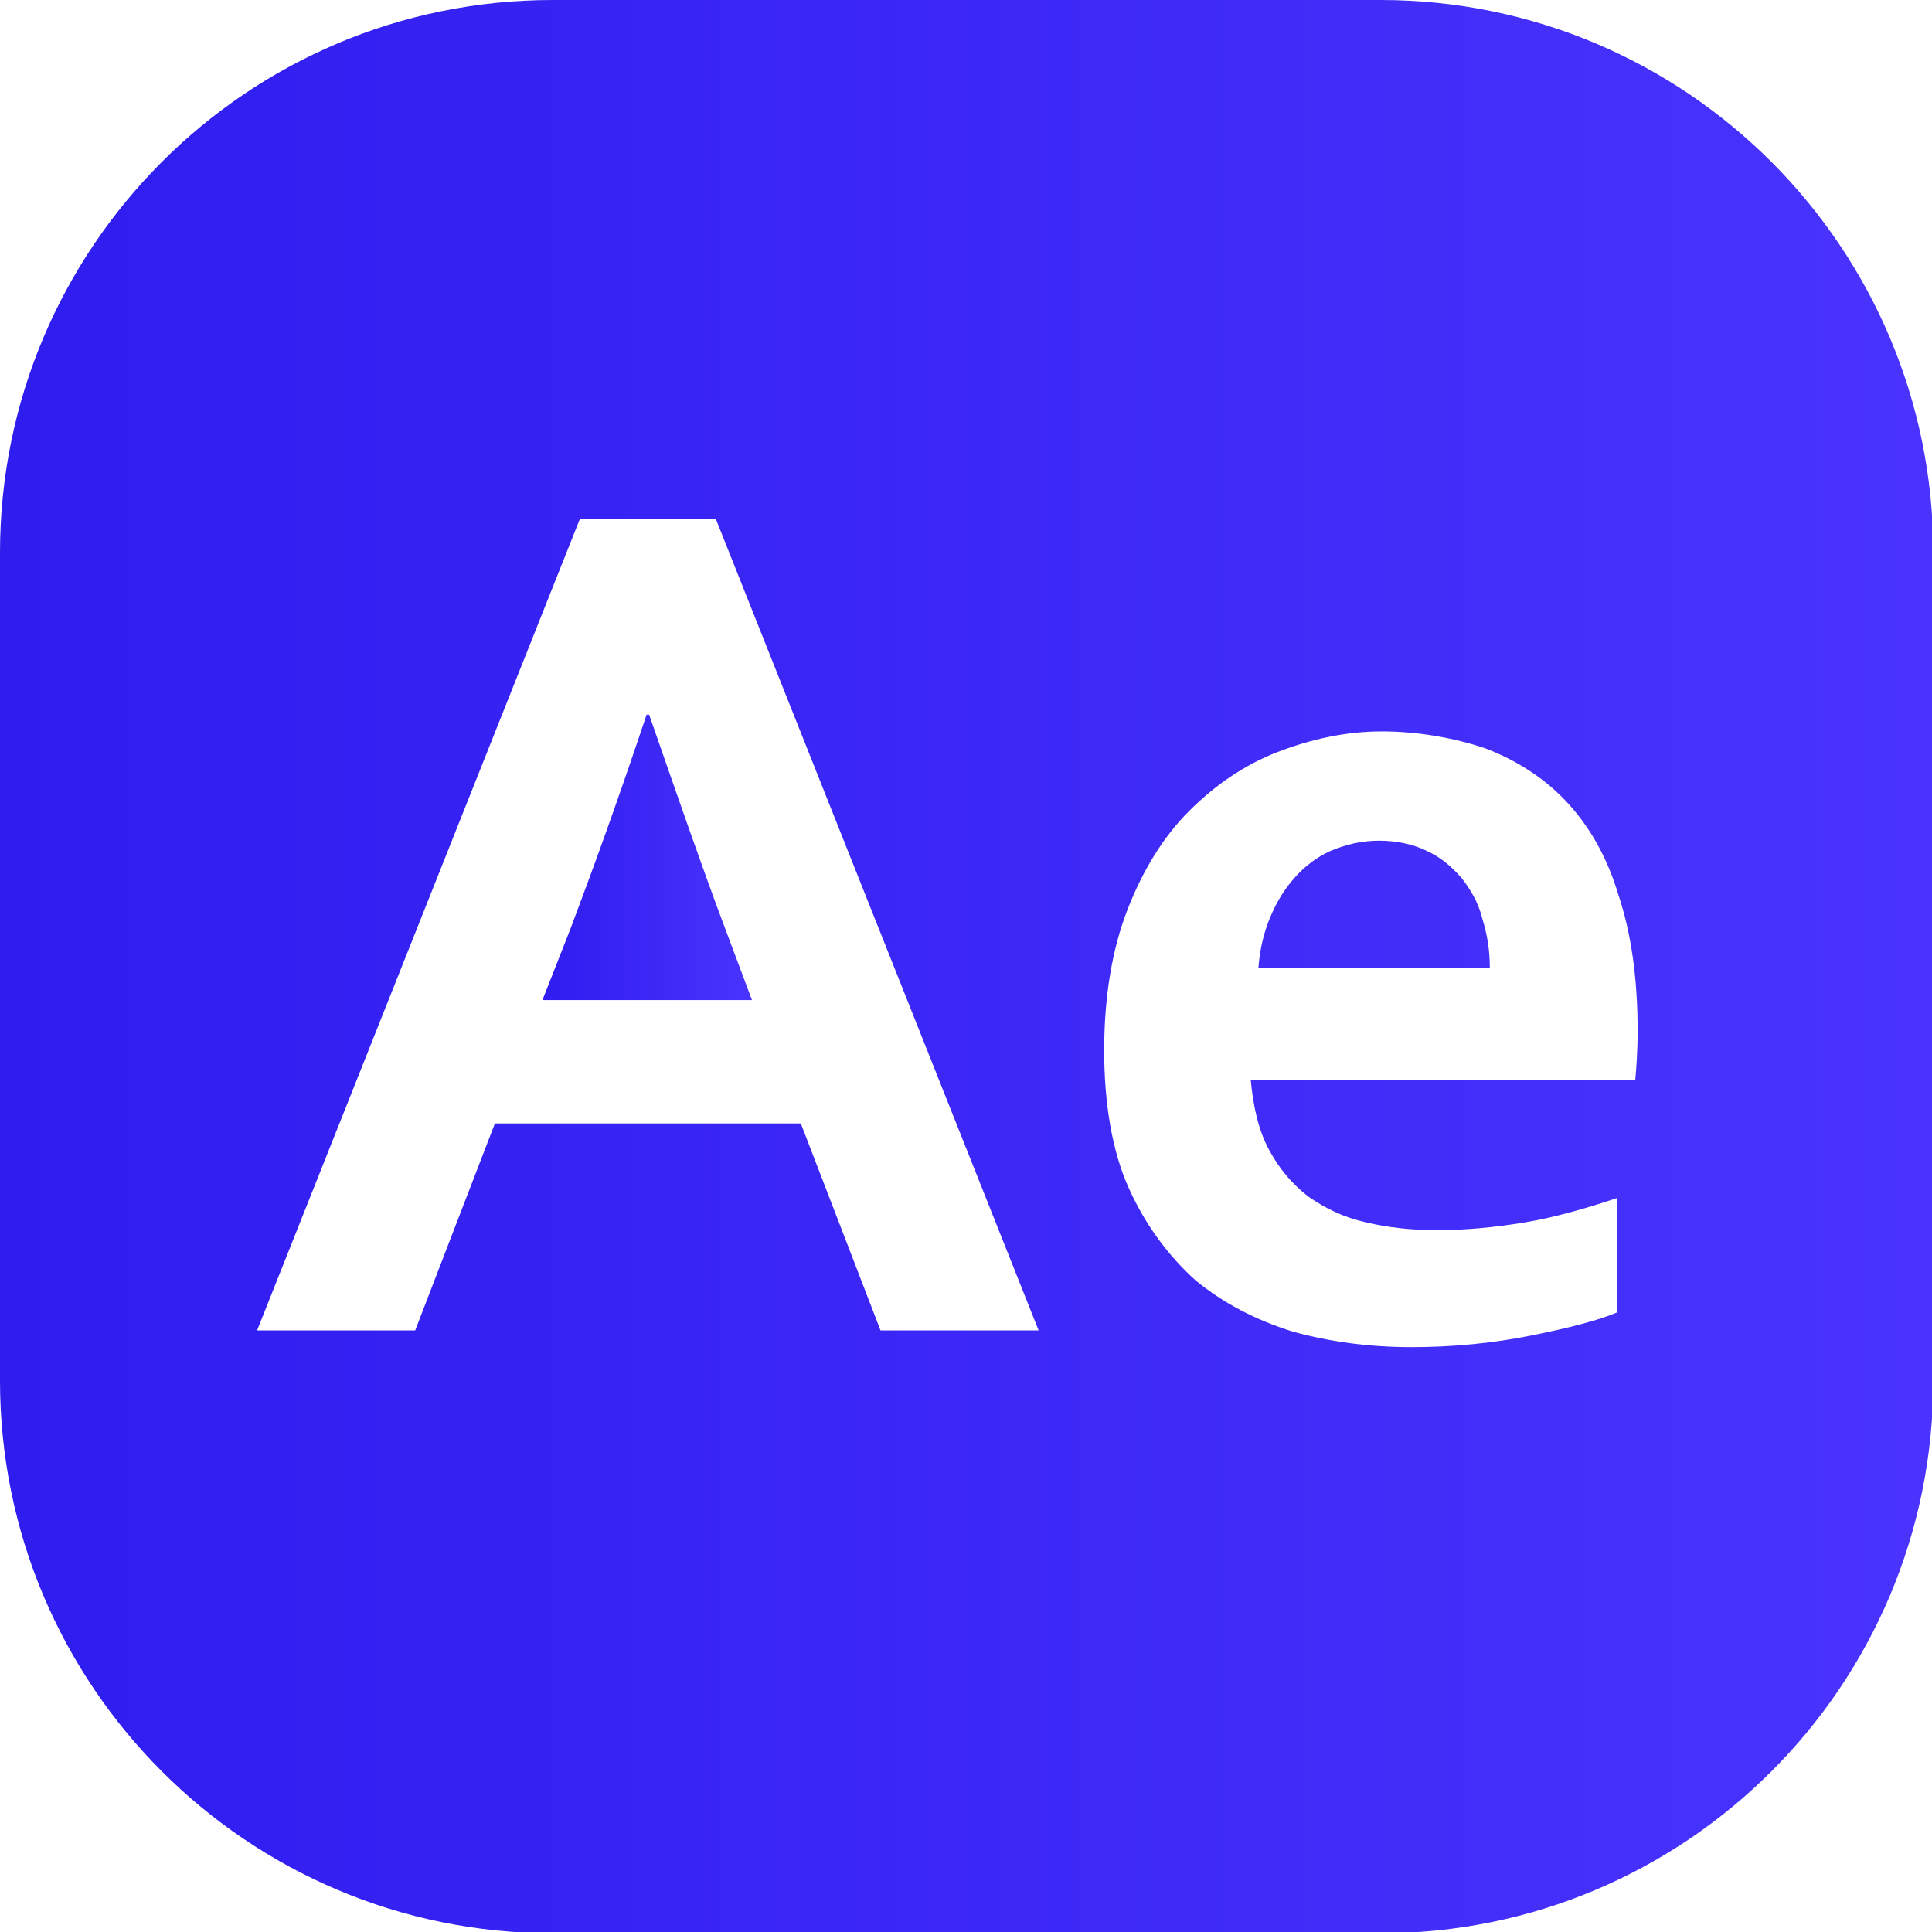
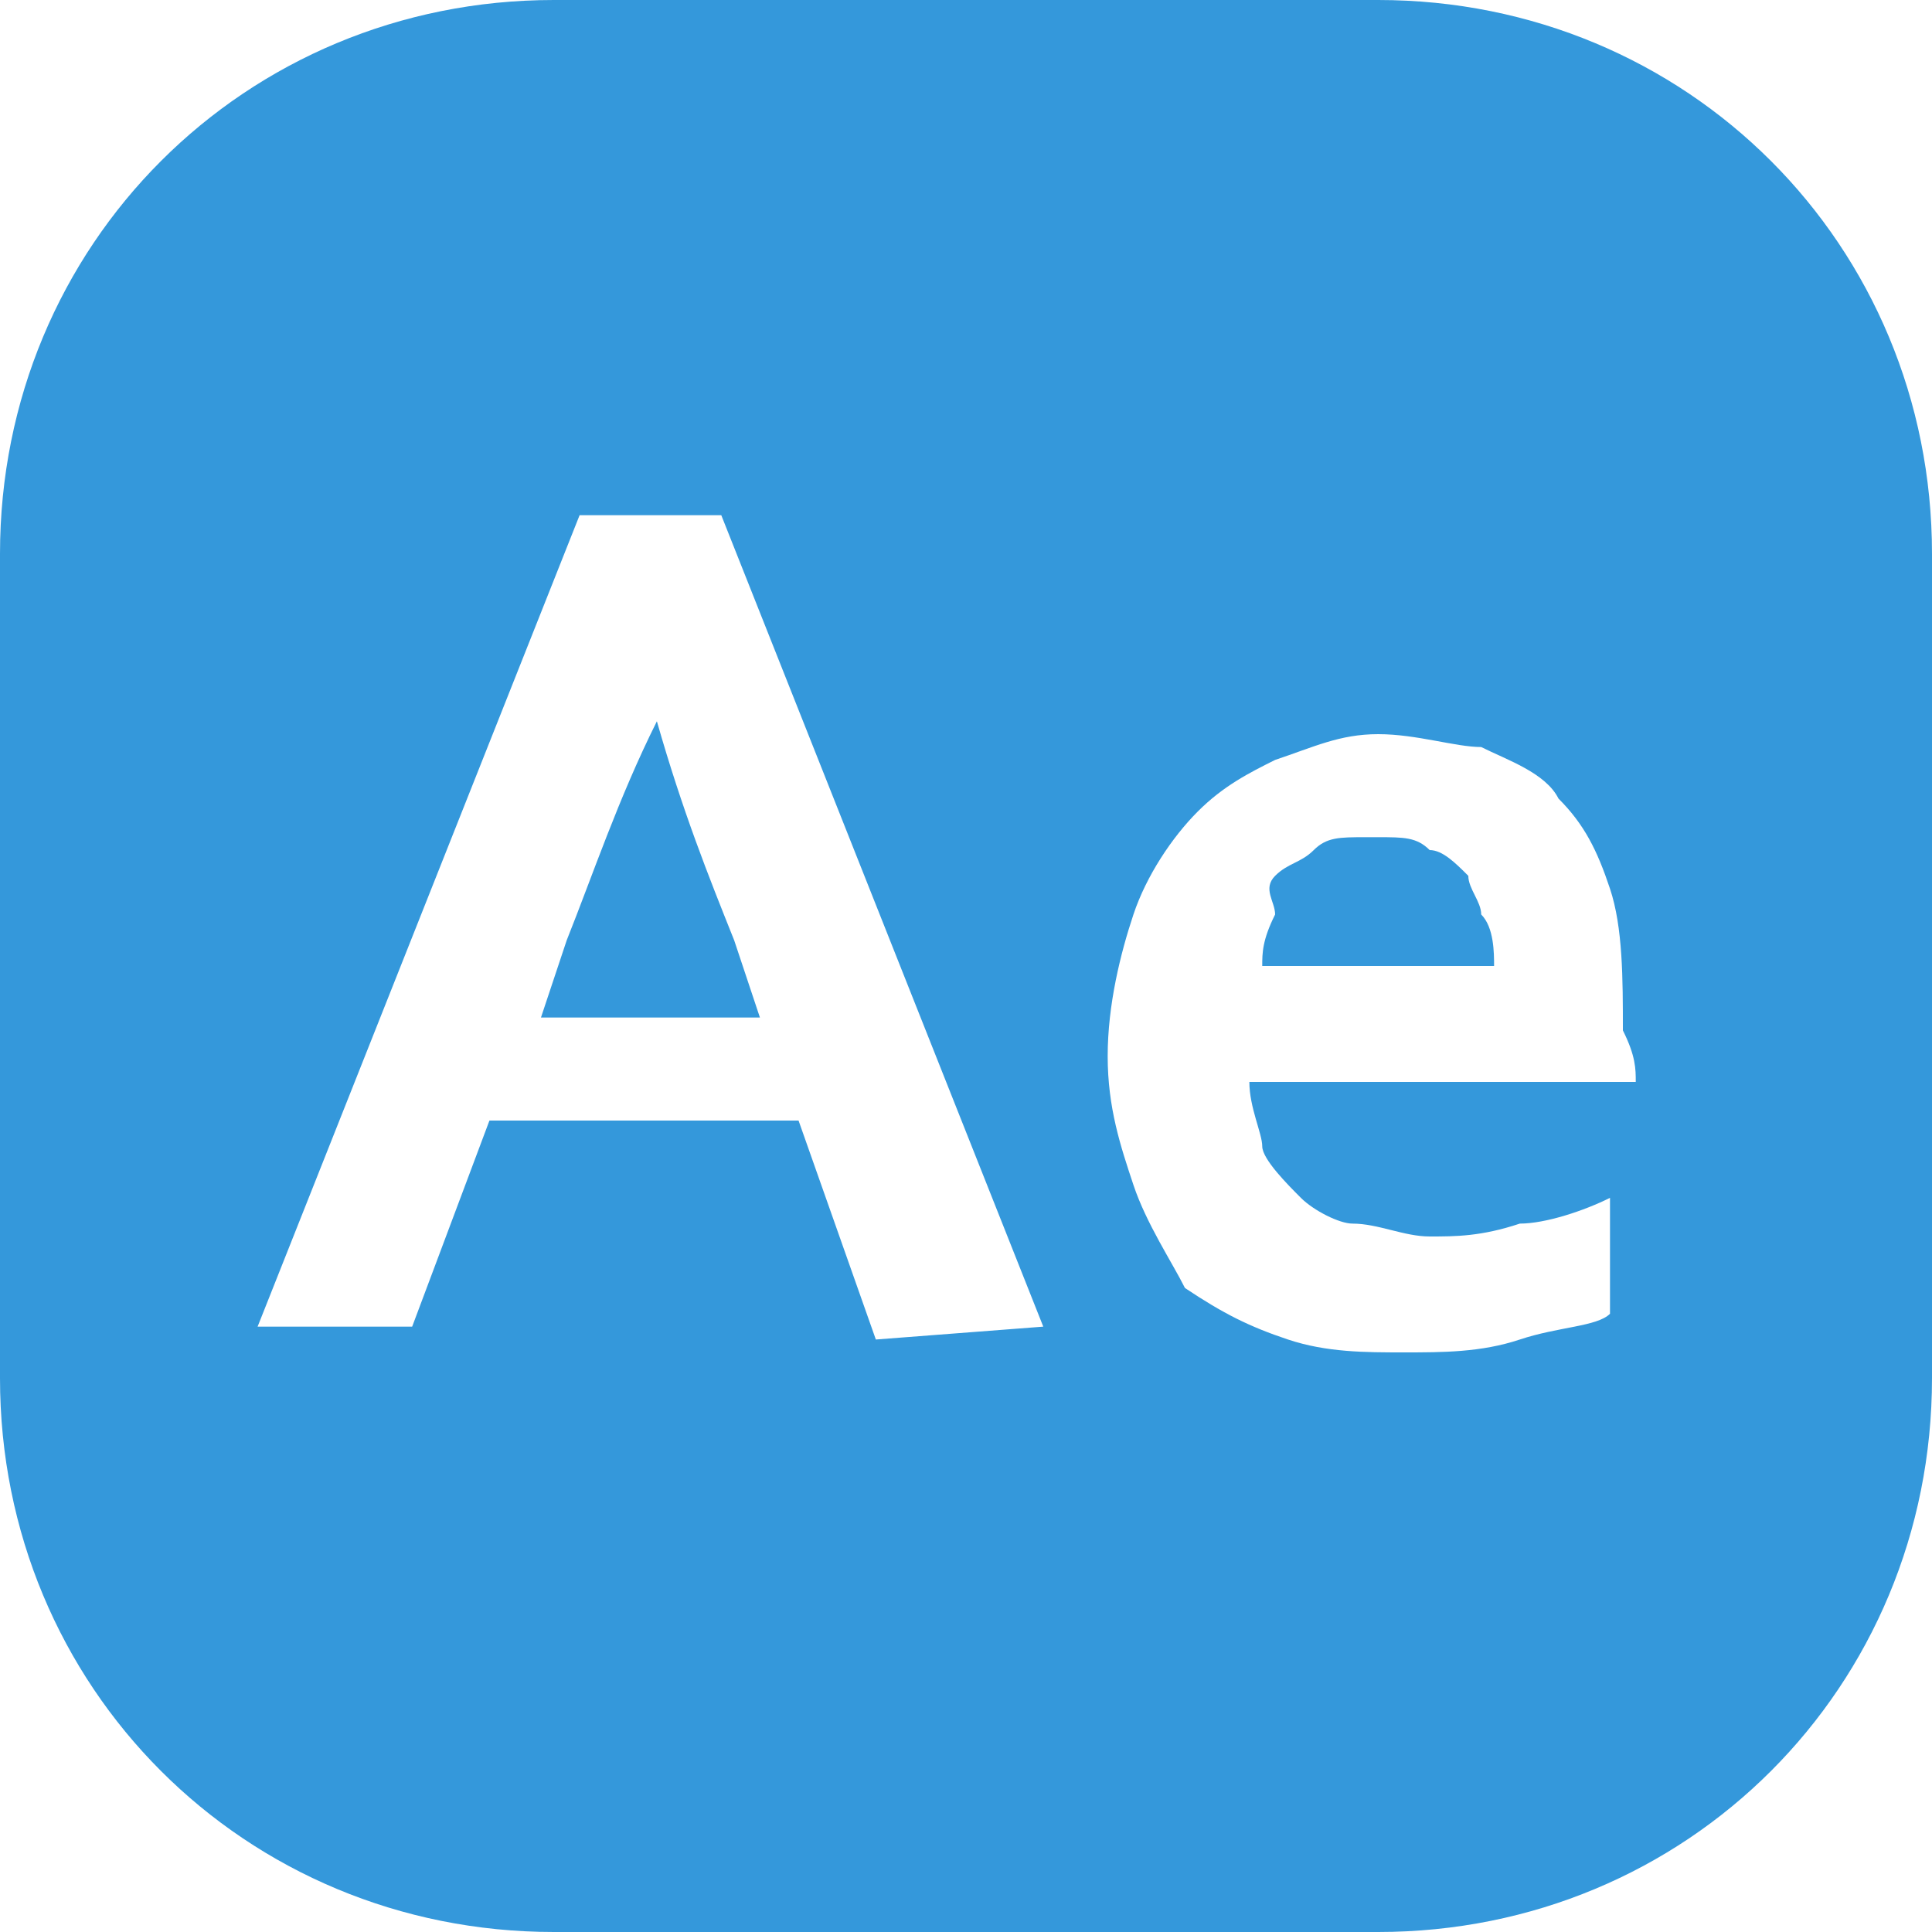
- <svg xmlns="http://www.w3.org/2000/svg" xmlns:xlink="http://www.w3.org/1999/xlink" viewBox="0 0 15.03 15.03">
-   <defs>
-     <style>.f{fill:url(#d);}.g{fill:url(#e);}</style>
-     <linearGradient id="d" x1="4.23" y1="6.67" x2="5.86" y2="6.67" gradientTransform="matrix(1, 0, 0, 1, 0, 0)" gradientUnits="userSpaceOnUse">
-       <stop offset="0" stop-color="#2f1cef" />
-       <stop offset="1" stop-color="#4933fd" />
-     </linearGradient>
-     <linearGradient id="e" x1="0" y1="7.52" x2="15.03" y2="7.52" xlink:href="#d" />
-   </defs>
-   <g id="a" />
+ <svg xmlns="http://www.w3.org/2000/svg" version="1.1" id="Layer_1" x="0px" y="0px" viewBox="0 0 15 15" style="enable-background:new 0 0 15 15;" xml:space="preserve">
+   <style type="text/css">
+ 	.st0{fill:#3498DB;}
+ </style>
+   <g id="a">
+ </g>
  <g id="b">
    <g id="c">
      <g>
-         <path class="f" d="M5.05,5.56c.23,.66,.42,1.21,.59,1.66l.21,.56h-1.63l.22-.56c.17-.45,.37-1,.59-1.66h.02Z" />
-         <path class="g" d="M11.53,7.14c-.03-.12-.09-.22-.16-.31-.08-.09-.16-.16-.27-.21-.1-.05-.23-.08-.37-.08s-.26,.03-.38,.08c-.11,.05-.2,.12-.28,.21-.08,.09-.14,.19-.19,.31-.05,.12-.08,.25-.09,.39h1.8c0-.14-.02-.26-.06-.39Zm0,0c-.03-.12-.09-.22-.16-.31-.08-.09-.16-.16-.27-.21-.1-.05-.23-.08-.37-.08s-.26,.03-.38,.08c-.11,.05-.2,.12-.28,.21-.08,.09-.14,.19-.19,.31-.05,.12-.08,.25-.09,.39h1.8c0-.14-.02-.26-.06-.39Zm0,0c-.03-.12-.09-.22-.16-.31-.08-.09-.16-.16-.27-.21-.1-.05-.23-.08-.37-.08s-.26,.03-.38,.08c-.11,.05-.2,.12-.28,.21-.08,.09-.14,.19-.19,.31-.05,.12-.08,.25-.09,.39h1.8c0-.14-.02-.26-.06-.39Zm0,0c-.03-.12-.09-.22-.16-.31-.08-.09-.16-.16-.27-.21-.1-.05-.23-.08-.37-.08s-.26,.03-.38,.08c-.11,.05-.2,.12-.28,.21-.08,.09-.14,.19-.19,.31-.05,.12-.08,.25-.09,.39h1.8c0-.14-.02-.26-.06-.39Zm0,0c-.03-.12-.09-.22-.16-.31-.08-.09-.16-.16-.27-.21-.1-.05-.23-.08-.37-.08s-.26,.03-.38,.08c-.11,.05-.2,.12-.28,.21-.08,.09-.14,.19-.19,.31-.05,.12-.08,.25-.09,.39h1.8c0-.14-.02-.26-.06-.39Zm0,0c-.03-.12-.09-.22-.16-.31-.08-.09-.16-.16-.27-.21-.1-.05-.23-.08-.37-.08s-.26,.03-.38,.08c-.11,.05-.2,.12-.28,.21-.08,.09-.14,.19-.19,.31-.05,.12-.08,.25-.09,.39h1.8c0-.14-.02-.26-.06-.39Zm0,0c-.03-.12-.09-.22-.16-.31-.08-.09-.16-.16-.27-.21-.1-.05-.23-.08-.37-.08s-.26,.03-.38,.08c-.11,.05-.2,.12-.28,.21-.08,.09-.14,.19-.19,.31-.05,.12-.08,.25-.09,.39h1.8c0-.14-.02-.26-.06-.39Zm0,0c-.03-.12-.09-.22-.16-.31-.08-.09-.16-.16-.27-.21-.1-.05-.23-.08-.37-.08s-.26,.03-.38,.08c-.11,.05-.2,.12-.28,.21-.08,.09-.14,.19-.19,.31-.05,.12-.08,.25-.09,.39h1.8c0-.14-.02-.26-.06-.39Zm0,0c-.03-.12-.09-.22-.16-.31-.08-.09-.16-.16-.27-.21-.1-.05-.23-.08-.37-.08s-.26,.03-.38,.08c-.11,.05-.2,.12-.28,.21-.08,.09-.14,.19-.19,.31-.05,.12-.08,.25-.09,.39h1.8c0-.14-.02-.26-.06-.39Zm0,0c-.03-.12-.09-.22-.16-.31-.08-.09-.16-.16-.27-.21-.1-.05-.23-.08-.37-.08s-.26,.03-.38,.08c-.11,.05-.2,.12-.28,.21-.08,.09-.14,.19-.19,.31-.05,.12-.08,.25-.09,.39h1.8c0-.14-.02-.26-.06-.39Zm0,0c-.03-.12-.09-.22-.16-.31-.08-.09-.16-.16-.27-.21-.1-.05-.23-.08-.37-.08s-.26,.03-.38,.08c-.11,.05-.2,.12-.28,.21-.08,.09-.14,.19-.19,.31-.05,.12-.08,.25-.09,.39h1.8c0-.14-.02-.26-.06-.39Zm0,0c-.03-.12-.09-.22-.16-.31-.08-.09-.16-.16-.27-.21-.1-.05-.23-.08-.37-.08s-.26,.03-.38,.08c-.11,.05-.2,.12-.28,.21-.08,.09-.14,.19-.19,.31-.05,.12-.08,.25-.09,.39h1.8c0-.14-.02-.26-.06-.39Zm0,0c-.03-.12-.09-.22-.16-.31-.08-.09-.16-.16-.27-.21-.1-.05-.23-.08-.37-.08s-.26,.03-.38,.08c-.11,.05-.2,.12-.28,.21-.08,.09-.14,.19-.19,.31-.05,.12-.08,.25-.09,.39h1.8c0-.14-.02-.26-.06-.39Zm0,0c-.03-.12-.09-.22-.16-.31-.08-.09-.16-.16-.27-.21-.1-.05-.23-.08-.37-.08s-.26,.03-.38,.08c-.11,.05-.2,.12-.28,.21-.08,.09-.14,.19-.19,.31-.05,.12-.08,.25-.09,.39h1.8c0-.14-.02-.26-.06-.39Zm0,0c-.03-.12-.09-.22-.16-.31-.08-.09-.16-.16-.27-.21-.1-.05-.23-.08-.37-.08s-.26,.03-.38,.08c-.11,.05-.2,.12-.28,.21-.08,.09-.14,.19-.19,.31-.05,.12-.08,.25-.09,.39h1.8c0-.14-.02-.26-.06-.39Zm0,0c-.03-.12-.09-.22-.16-.31-.08-.09-.16-.16-.27-.21-.1-.05-.23-.08-.37-.08s-.26,.03-.38,.08c-.11,.05-.2,.12-.28,.21-.08,.09-.14,.19-.19,.31-.05,.12-.08,.25-.09,.39h1.8c0-.14-.02-.26-.06-.39Zm0,0c-.03-.12-.09-.22-.16-.31-.08-.09-.16-.16-.27-.21-.1-.05-.23-.08-.37-.08s-.26,.03-.38,.08c-.11,.05-.2,.12-.28,.21-.08,.09-.14,.19-.19,.31-.05,.12-.08,.25-.09,.39h1.8c0-.14-.02-.26-.06-.39Zm0,0c-.03-.12-.09-.22-.16-.31-.08-.09-.16-.16-.27-.21-.1-.05-.23-.08-.37-.08s-.26,.03-.38,.08c-.11,.05-.2,.12-.28,.21-.08,.09-.14,.19-.19,.31-.05,.12-.08,.25-.09,.39h1.8c0-.14-.02-.26-.06-.39Zm0,0c-.03-.12-.09-.22-.16-.31-.08-.09-.16-.16-.27-.21-.1-.05-.23-.08-.37-.08s-.26,.03-.38,.08c-.11,.05-.2,.12-.28,.21-.08,.09-.14,.19-.19,.31-.05,.12-.08,.25-.09,.39h1.8c0-.14-.02-.26-.06-.39Zm0,0c-.03-.12-.09-.22-.16-.31-.08-.09-.16-.16-.27-.21-.1-.05-.23-.08-.37-.08s-.26,.03-.38,.08c-.11,.05-.2,.12-.28,.21-.08,.09-.14,.19-.19,.31-.05,.12-.08,.25-.09,.39h1.8c0-.14-.02-.26-.06-.39Zm0,0c-.03-.12-.09-.22-.16-.31-.08-.09-.16-.16-.27-.21-.1-.05-.23-.08-.37-.08s-.26,.03-.38,.08c-.11,.05-.2,.12-.28,.21-.08,.09-.14,.19-.19,.31-.05,.12-.08,.25-.09,.39h1.8c0-.14-.02-.26-.06-.39Zm0,0c-.03-.12-.09-.22-.16-.31-.08-.09-.16-.16-.27-.21-.1-.05-.23-.08-.37-.08s-.26,.03-.38,.08c-.11,.05-.2,.12-.28,.21-.08,.09-.14,.19-.19,.31-.05,.12-.08,.25-.09,.39h1.8c0-.14-.02-.26-.06-.39Zm0,0c-.03-.12-.09-.22-.16-.31-.08-.09-.16-.16-.27-.21-.1-.05-.23-.08-.37-.08s-.26,.03-.38,.08c-.11,.05-.2,.12-.28,.21-.08,.09-.14,.19-.19,.31-.05,.12-.08,.25-.09,.39h1.8c0-.14-.02-.26-.06-.39Zm0,0c-.03-.12-.09-.22-.16-.31-.08-.09-.16-.16-.27-.21-.1-.05-.23-.08-.37-.08s-.26,.03-.38,.08c-.11,.05-.2,.12-.28,.21-.08,.09-.14,.19-.19,.31-.05,.12-.08,.25-.09,.39h1.8c0-.14-.02-.26-.06-.39Zm0,0c-.03-.12-.09-.22-.16-.31-.08-.09-.16-.16-.27-.21-.1-.05-.23-.08-.37-.08s-.26,.03-.38,.08c-.11,.05-.2,.12-.28,.21-.08,.09-.14,.19-.19,.31-.05,.12-.08,.25-.09,.39h1.8c0-.14-.02-.26-.06-.39Zm0,0c-.03-.12-.09-.22-.16-.31-.08-.09-.16-.16-.27-.21-.1-.05-.23-.08-.37-.08s-.26,.03-.38,.08c-.11,.05-.2,.12-.28,.21-.08,.09-.14,.19-.19,.31-.05,.12-.08,.25-.09,.39h1.8c0-.14-.02-.26-.06-.39Zm-.79-7.14H4.3C1.92,0,0,1.93,0,4.3v6.44c0,2.37,1.92,4.3,4.3,4.3h6.44c2.37,0,4.3-1.92,4.3-4.3V4.3c0-2.37-1.92-4.3-4.3-4.3Zm-3.89,10.35l-.62-1.61H3.85l-.62,1.61h-1.23l2.51-6.31h1.06l2.51,6.31h-1.22Zm5.88-1.95h-3c.02,.21,.06,.39,.14,.54,.08,.15,.18,.27,.31,.37,.13,.09,.27,.16,.45,.2,.17,.04,.35,.06,.55,.06,.21,0,.44-.02,.68-.06,.24-.04,.48-.11,.72-.19v.89c-.14,.06-.37,.12-.67,.18-.3,.06-.61,.09-.93,.09s-.63-.04-.92-.12c-.29-.09-.54-.22-.76-.4-.21-.19-.39-.43-.52-.72s-.19-.66-.19-1.07,.06-.78,.18-1.09c.12-.31,.28-.57,.48-.77,.2-.2,.43-.36,.69-.46,.26-.1,.53-.16,.81-.16s.56,.05,.8,.13c.24,.09,.46,.23,.63,.41,.18,.19,.32,.43,.41,.73,.1,.3,.15,.65,.15,1.06,0,.16-.01,.29-.02,.4Zm-1.36-1.57c-.08-.09-.16-.16-.27-.21-.1-.05-.23-.08-.37-.08s-.26,.03-.38,.08c-.11,.05-.2,.12-.28,.21-.08,.09-.14,.19-.19,.31-.05,.12-.08,.25-.09,.39h1.8c0-.14-.02-.26-.06-.39-.03-.12-.09-.22-.16-.31Zm.16,.31c-.03-.12-.09-.22-.16-.31-.08-.09-.16-.16-.27-.21-.1-.05-.23-.08-.37-.08s-.26,.03-.38,.08c-.11,.05-.2,.12-.28,.21-.08,.09-.14,.19-.19,.31-.05,.12-.08,.25-.09,.39h1.8c0-.14-.02-.26-.06-.39Zm0,0c-.03-.12-.09-.22-.16-.31-.08-.09-.16-.16-.27-.21-.1-.05-.23-.08-.37-.08s-.26,.03-.38,.08c-.11,.05-.2,.12-.28,.21-.08,.09-.14,.19-.19,.31-.05,.12-.08,.25-.09,.39h1.8c0-.14-.02-.26-.06-.39Zm0,0c-.03-.12-.09-.22-.16-.31-.08-.09-.16-.16-.27-.21-.1-.05-.23-.08-.37-.08s-.26,.03-.38,.08c-.11,.05-.2,.12-.28,.21-.08,.09-.14,.19-.19,.31-.05,.12-.08,.25-.09,.39h1.8c0-.14-.02-.26-.06-.39Zm0,0c-.03-.12-.09-.22-.16-.31-.08-.09-.16-.16-.27-.21-.1-.05-.23-.08-.37-.08s-.26,.03-.38,.08c-.11,.05-.2,.12-.28,.21-.08,.09-.14,.19-.19,.31-.05,.12-.08,.25-.09,.39h1.8c0-.14-.02-.26-.06-.39Zm0,0c-.03-.12-.09-.22-.16-.31-.08-.09-.16-.16-.27-.21-.1-.05-.23-.08-.37-.08s-.26,.03-.38,.08c-.11,.05-.2,.12-.28,.21-.08,.09-.14,.19-.19,.31-.05,.12-.08,.25-.09,.39h1.8c0-.14-.02-.26-.06-.39Zm0,0c-.03-.12-.09-.22-.16-.31-.08-.09-.16-.16-.27-.21-.1-.05-.23-.08-.37-.08s-.26,.03-.38,.08c-.11,.05-.2,.12-.28,.21-.08,.09-.14,.19-.19,.31-.05,.12-.08,.25-.09,.39h1.8c0-.14-.02-.26-.06-.39Zm0,0c-.03-.12-.09-.22-.16-.31-.08-.09-.16-.16-.27-.21-.1-.05-.23-.08-.37-.08s-.26,.03-.38,.08c-.11,.05-.2,.12-.28,.21-.08,.09-.14,.19-.19,.31-.05,.12-.08,.25-.09,.39h1.8c0-.14-.02-.26-.06-.39Zm0,0c-.03-.12-.09-.22-.16-.31-.08-.09-.16-.16-.27-.21-.1-.05-.23-.08-.37-.08s-.26,.03-.38,.08c-.11,.05-.2,.12-.28,.21-.08,.09-.14,.19-.19,.31-.05,.12-.08,.25-.09,.39h1.8c0-.14-.02-.26-.06-.39Zm0,0c-.03-.12-.09-.22-.16-.31-.08-.09-.16-.16-.27-.21-.1-.05-.23-.08-.37-.08s-.26,.03-.38,.08c-.11,.05-.2,.12-.28,.21-.08,.09-.14,.19-.19,.31-.05,.12-.08,.25-.09,.39h1.8c0-.14-.02-.26-.06-.39Zm0,0c-.03-.12-.09-.22-.16-.31-.08-.09-.16-.16-.27-.21-.1-.05-.23-.08-.37-.08s-.26,.03-.38,.08c-.11,.05-.2,.12-.28,.21-.08,.09-.14,.19-.19,.31-.05,.12-.08,.25-.09,.39h1.8c0-.14-.02-.26-.06-.39Zm0,0c-.03-.12-.09-.22-.16-.31-.08-.09-.16-.16-.27-.21-.1-.05-.23-.08-.37-.08s-.26,.03-.38,.08c-.11,.05-.2,.12-.28,.21-.08,.09-.14,.19-.19,.31-.05,.12-.08,.25-.09,.39h1.8c0-.14-.02-.26-.06-.39Zm0,0c-.03-.12-.09-.22-.16-.31-.08-.09-.16-.16-.27-.21-.1-.05-.23-.08-.37-.08s-.26,.03-.38,.08c-.11,.05-.2,.12-.28,.21-.08,.09-.14,.19-.19,.31-.05,.12-.08,.25-.09,.39h1.8c0-.14-.02-.26-.06-.39Zm0,0c-.03-.12-.09-.22-.16-.31-.08-.09-.16-.16-.27-.21-.1-.05-.23-.08-.37-.08s-.26,.03-.38,.08c-.11,.05-.2,.12-.28,.21-.08,.09-.14,.19-.19,.31-.05,.12-.08,.25-.09,.39h1.8c0-.14-.02-.26-.06-.39Zm0,0c-.03-.12-.09-.22-.16-.31-.08-.09-.16-.16-.27-.21-.1-.05-.23-.08-.37-.08s-.26,.03-.38,.08c-.11,.05-.2,.12-.28,.21-.08,.09-.14,.19-.19,.31-.05,.12-.08,.25-.09,.39h1.8c0-.14-.02-.26-.06-.39Zm0,0c-.03-.12-.09-.22-.16-.31-.08-.09-.16-.16-.27-.21-.1-.05-.23-.08-.37-.08s-.26,.03-.38,.08c-.11,.05-.2,.12-.28,.21-.08,.09-.14,.19-.19,.31-.05,.12-.08,.25-.09,.39h1.8c0-.14-.02-.26-.06-.39Zm0,0c-.03-.12-.09-.22-.16-.31-.08-.09-.16-.16-.27-.21-.1-.05-.23-.08-.37-.08s-.26,.03-.38,.08c-.11,.05-.2,.12-.28,.21-.08,.09-.14,.19-.19,.31-.05,.12-.08,.25-.09,.39h1.8c0-.14-.02-.26-.06-.39Zm0,0c-.03-.12-.09-.22-.16-.31-.08-.09-.16-.16-.27-.21-.1-.05-.23-.08-.37-.08s-.26,.03-.38,.08c-.11,.05-.2,.12-.28,.21-.08,.09-.14,.19-.19,.31-.05,.12-.08,.25-.09,.39h1.8c0-.14-.02-.26-.06-.39Zm0,0c-.03-.12-.09-.22-.16-.31-.08-.09-.16-.16-.27-.21-.1-.05-.23-.08-.37-.08s-.26,.03-.38,.08c-.11,.05-.2,.12-.28,.21-.08,.09-.14,.19-.19,.31-.05,.12-.08,.25-.09,.39h1.8c0-.14-.02-.26-.06-.39Zm0,0c-.03-.12-.09-.22-.16-.31-.08-.09-.16-.16-.27-.21-.1-.05-.23-.08-.37-.08s-.26,.03-.38,.08c-.11,.05-.2,.12-.28,.21-.08,.09-.14,.19-.19,.31-.05,.12-.08,.25-.09,.39h1.8c0-.14-.02-.26-.06-.39Zm0,0c-.03-.12-.09-.22-.16-.31-.08-.09-.16-.16-.27-.21-.1-.05-.23-.08-.37-.08s-.26,.03-.38,.08c-.11,.05-.2,.12-.28,.21-.08,.09-.14,.19-.19,.31-.05,.12-.08,.25-.09,.39h1.8c0-.14-.02-.26-.06-.39Zm0,0c-.03-.12-.09-.22-.16-.31-.08-.09-.16-.16-.27-.21-.1-.05-.23-.08-.37-.08s-.26,.03-.38,.08c-.11,.05-.2,.12-.28,.21-.08,.09-.14,.19-.19,.31-.05,.12-.08,.25-.09,.39h1.8c0-.14-.02-.26-.06-.39Zm0,0c-.03-.12-.09-.22-.16-.31-.08-.09-.16-.16-.27-.21-.1-.05-.23-.08-.37-.08s-.26,.03-.38,.08c-.11,.05-.2,.12-.28,.21-.08,.09-.14,.19-.19,.31-.05,.12-.08,.25-.09,.39h1.8c0-.14-.02-.26-.06-.39Zm0,0c-.03-.12-.09-.22-.16-.31-.08-.09-.16-.16-.27-.21-.1-.05-.23-.08-.37-.08s-.26,.03-.38,.08c-.11,.05-.2,.12-.28,.21-.08,.09-.14,.19-.19,.31-.05,.12-.08,.25-.09,.39h1.8c0-.14-.02-.26-.06-.39Zm0,0c-.03-.12-.09-.22-.16-.31-.08-.09-.16-.16-.27-.21-.1-.05-.23-.08-.37-.08s-.26,.03-.38,.08c-.11,.05-.2,.12-.28,.21-.08,.09-.14,.19-.19,.31-.05,.12-.08,.25-.09,.39h1.8c0-.14-.02-.26-.06-.39Z" />
+         <path class="st0" d="M5.1,5.6c0.2,0.7,0.4,1.2,0.6,1.7l0.2,0.6H4.2l0.2-0.6C4.6,6.8,4.8,6.2,5.1,5.6L5.1,5.6z" />
+         <path class="st0" d="M11.5,7.1c0-0.1-0.1-0.2-0.2-0.3c-0.1-0.1-0.2-0.2-0.3-0.2c-0.1-0.1-0.2-0.1-0.4-0.1s-0.3,0-0.4,0.1     C10.1,6.7,10,6.7,9.9,6.8s0,0.2,0,0.3C9.8,7.3,9.8,7.4,9.8,7.5h1.8C11.6,7.4,11.6,7.3,11.5,7.1z M11.5,7.1c0-0.1-0.1-0.2-0.2-0.3     c-0.1-0.1-0.2-0.2-0.3-0.2c-0.1-0.1-0.2-0.1-0.4-0.1s-0.3,0-0.4,0.1C10.1,6.7,10,6.7,9.9,6.8s0,0.2,0,0.3     C9.8,7.3,9.8,7.4,9.8,7.5h1.8C11.6,7.4,11.6,7.3,11.5,7.1z M11.5,7.1c0-0.1-0.1-0.2-0.2-0.3c-0.1-0.1-0.2-0.2-0.3-0.2     c-0.1-0.1-0.2-0.1-0.4-0.1s-0.3,0-0.4,0.1C10.1,6.7,10,6.7,9.9,6.8s0,0.2,0,0.3C9.8,7.3,9.8,7.4,9.8,7.5h1.8     C11.6,7.4,11.6,7.3,11.5,7.1z M11.5,7.1c0-0.1-0.1-0.2-0.2-0.3c-0.1-0.1-0.2-0.2-0.3-0.2c-0.1-0.1-0.2-0.1-0.4-0.1     s-0.3,0-0.4,0.1C10.1,6.7,10,6.7,9.9,6.8s0,0.2,0,0.3C9.8,7.3,9.8,7.4,9.8,7.5h1.8C11.6,7.4,11.6,7.3,11.5,7.1z M11.5,7.1     c0-0.1-0.1-0.2-0.2-0.3c-0.1-0.1-0.2-0.2-0.3-0.2c-0.1-0.1-0.2-0.1-0.4-0.1s-0.3,0-0.4,0.1C10.1,6.7,10,6.7,9.9,6.8s0,0.2,0,0.3     C9.8,7.3,9.8,7.4,9.8,7.5h1.8C11.6,7.4,11.6,7.3,11.5,7.1z M11.5,7.1c0-0.1-0.1-0.2-0.2-0.3c-0.1-0.1-0.2-0.2-0.3-0.2     c-0.1-0.1-0.2-0.1-0.4-0.1s-0.3,0-0.4,0.1C10.1,6.7,10,6.7,9.9,6.8s0,0.2,0,0.3C9.8,7.3,9.8,7.4,9.8,7.5h1.8     C11.6,7.4,11.6,7.3,11.5,7.1z M11.5,7.1c0-0.1-0.1-0.2-0.2-0.3c-0.1-0.1-0.2-0.2-0.3-0.2c-0.1-0.1-0.2-0.1-0.4-0.1     s-0.3,0-0.4,0.1C10.1,6.7,10,6.7,9.9,6.8s0,0.2,0,0.3C9.8,7.3,9.8,7.4,9.8,7.5h1.8C11.6,7.4,11.6,7.3,11.5,7.1z M11.5,7.1     c0-0.1-0.1-0.2-0.2-0.3c-0.1-0.1-0.2-0.2-0.3-0.2c-0.1-0.1-0.2-0.1-0.4-0.1s-0.3,0-0.4,0.1C10.1,6.7,10,6.7,9.9,6.8s0,0.2,0,0.3     C9.8,7.3,9.8,7.4,9.8,7.5h1.8C11.6,7.4,11.6,7.3,11.5,7.1z M11.5,7.1c0-0.1-0.1-0.2-0.2-0.3c-0.1-0.1-0.2-0.2-0.3-0.2     c-0.1-0.1-0.2-0.1-0.4-0.1s-0.3,0-0.4,0.1C10.1,6.7,10,6.7,9.9,6.8s0,0.2,0,0.3C9.8,7.3,9.8,7.4,9.8,7.5h1.8     C11.6,7.4,11.6,7.3,11.5,7.1z M11.5,7.1c0-0.1-0.1-0.2-0.2-0.3c-0.1-0.1-0.2-0.2-0.3-0.2c-0.1-0.1-0.2-0.1-0.4-0.1     s-0.3,0-0.4,0.1C10.1,6.7,10,6.7,9.9,6.8s0,0.2,0,0.3C9.8,7.3,9.8,7.4,9.8,7.5h1.8C11.6,7.4,11.6,7.3,11.5,7.1z M11.5,7.1     c0-0.1-0.1-0.2-0.2-0.3c-0.1-0.1-0.2-0.2-0.3-0.2c-0.1-0.1-0.2-0.1-0.4-0.1s-0.3,0-0.4,0.1C10.1,6.7,10,6.7,9.9,6.8s0,0.2,0,0.3     C9.8,7.3,9.8,7.4,9.8,7.5h1.8C11.6,7.4,11.6,7.3,11.5,7.1z M11.5,7.1c0-0.1-0.1-0.2-0.2-0.3c-0.1-0.1-0.2-0.2-0.3-0.2     c-0.1-0.1-0.2-0.1-0.4-0.1s-0.3,0-0.4,0.1C10.1,6.7,10,6.7,9.9,6.8s0,0.2,0,0.3C9.8,7.3,9.8,7.4,9.8,7.5h1.8     C11.6,7.4,11.6,7.3,11.5,7.1z M11.5,7.1c0-0.1-0.1-0.2-0.2-0.3c-0.1-0.1-0.2-0.2-0.3-0.2c-0.1-0.1-0.2-0.1-0.4-0.1     s-0.3,0-0.4,0.1C10.1,6.7,10,6.7,9.9,6.8s0,0.2,0,0.3C9.8,7.3,9.8,7.4,9.8,7.5h1.8C11.6,7.4,11.6,7.3,11.5,7.1z M11.5,7.1     c0-0.1-0.1-0.2-0.2-0.3c-0.1-0.1-0.2-0.2-0.3-0.2c-0.1-0.1-0.2-0.1-0.4-0.1s-0.3,0-0.4,0.1C10.1,6.7,10,6.7,9.9,6.8s0,0.2,0,0.3     C9.8,7.3,9.8,7.4,9.8,7.5h1.8C11.6,7.4,11.6,7.3,11.5,7.1z M11.5,7.1c0-0.1-0.1-0.2-0.2-0.3c-0.1-0.1-0.2-0.2-0.3-0.2     c-0.1-0.1-0.2-0.1-0.4-0.1s-0.3,0-0.4,0.1C10.1,6.7,10,6.7,9.9,6.8s0,0.2,0,0.3C9.8,7.3,9.8,7.4,9.8,7.5h1.8     C11.6,7.4,11.6,7.3,11.5,7.1z M11.5,7.1c0-0.1-0.1-0.2-0.2-0.3c-0.1-0.1-0.2-0.2-0.3-0.2c-0.1-0.1-0.2-0.1-0.4-0.1     s-0.3,0-0.4,0.1C10.1,6.7,10,6.7,9.9,6.8s0,0.2,0,0.3C9.8,7.3,9.8,7.4,9.8,7.5h1.8C11.6,7.4,11.6,7.3,11.5,7.1z M11.5,7.1     c0-0.1-0.1-0.2-0.2-0.3c-0.1-0.1-0.2-0.2-0.3-0.2c-0.1-0.1-0.2-0.1-0.4-0.1s-0.3,0-0.4,0.1C10.1,6.7,10,6.7,9.9,6.8s0,0.2,0,0.3     C9.8,7.3,9.8,7.4,9.8,7.5h1.8C11.6,7.4,11.6,7.3,11.5,7.1z M11.5,7.1c0-0.1-0.1-0.2-0.2-0.3c-0.1-0.1-0.2-0.2-0.3-0.2     c-0.1-0.1-0.2-0.1-0.4-0.1s-0.3,0-0.4,0.1C10.1,6.7,10,6.7,9.9,6.8s0,0.2,0,0.3C9.8,7.3,9.8,7.4,9.8,7.5h1.8     C11.6,7.4,11.6,7.3,11.5,7.1z M11.5,7.1c0-0.1-0.1-0.2-0.2-0.3c-0.1-0.1-0.2-0.2-0.3-0.2c-0.1-0.1-0.2-0.1-0.4-0.1     s-0.3,0-0.4,0.1C10.1,6.7,10,6.7,9.9,6.8s0,0.2,0,0.3C9.8,7.3,9.8,7.4,9.8,7.5h1.8C11.6,7.4,11.6,7.3,11.5,7.1z M11.5,7.1     c0-0.1-0.1-0.2-0.2-0.3c-0.1-0.1-0.2-0.2-0.3-0.2c-0.1-0.1-0.2-0.1-0.4-0.1s-0.3,0-0.4,0.1C10.1,6.7,10,6.7,9.9,6.8s0,0.2,0,0.3     C9.8,7.3,9.8,7.4,9.8,7.5h1.8C11.6,7.4,11.6,7.3,11.5,7.1z M11.5,7.1c0-0.1-0.1-0.2-0.2-0.3c-0.1-0.1-0.2-0.2-0.3-0.2     c-0.1-0.1-0.2-0.1-0.4-0.1s-0.3,0-0.4,0.1C10.1,6.7,10,6.7,9.9,6.8s0,0.2,0,0.3C9.8,7.3,9.8,7.4,9.8,7.5h1.8     C11.6,7.4,11.6,7.3,11.5,7.1z M11.5,7.1c0-0.1-0.1-0.2-0.2-0.3c-0.1-0.1-0.2-0.2-0.3-0.2c-0.1-0.1-0.2-0.1-0.4-0.1     s-0.3,0-0.4,0.1C10.1,6.7,10,6.7,9.9,6.8s0,0.2,0,0.3C9.8,7.3,9.8,7.4,9.8,7.5h1.8C11.6,7.4,11.6,7.3,11.5,7.1z M11.5,7.1     c0-0.1-0.1-0.2-0.2-0.3c-0.1-0.1-0.2-0.2-0.3-0.2c-0.1-0.1-0.2-0.1-0.4-0.1s-0.3,0-0.4,0.1C10.1,6.7,10,6.7,9.9,6.8s0,0.2,0,0.3     C9.8,7.3,9.8,7.4,9.8,7.5h1.8C11.6,7.4,11.6,7.3,11.5,7.1z M11.5,7.1c0-0.1-0.1-0.2-0.2-0.3c-0.1-0.1-0.2-0.2-0.3-0.2     c-0.1-0.1-0.2-0.1-0.4-0.1s-0.3,0-0.4,0.1C10.1,6.7,10,6.7,9.9,6.8s0,0.2,0,0.3C9.8,7.3,9.8,7.4,9.8,7.5h1.8     C11.6,7.4,11.6,7.3,11.5,7.1z M11.5,7.1c0-0.1-0.1-0.2-0.2-0.3c-0.1-0.1-0.2-0.2-0.3-0.2c-0.1-0.1-0.2-0.1-0.4-0.1     s-0.3,0-0.4,0.1C10.1,6.7,10,6.7,9.9,6.8s0,0.2,0,0.3C9.8,7.3,9.8,7.4,9.8,7.5h1.8C11.6,7.4,11.6,7.3,11.5,7.1z M11.5,7.1     c0-0.1-0.1-0.2-0.2-0.3c-0.1-0.1-0.2-0.2-0.3-0.2c-0.1-0.1-0.2-0.1-0.4-0.1s-0.3,0-0.4,0.1C10.1,6.7,10,6.7,9.9,6.8s0,0.2,0,0.3     C9.8,7.3,9.8,7.4,9.8,7.5h1.8C11.6,7.4,11.6,7.3,11.5,7.1z M10.7,0H4.3C1.9,0,0,1.9,0,4.3v6.4C0,13.1,1.9,15,4.3,15h6.4     c2.4,0,4.3-1.9,4.3-4.3V4.3C15,1.9,13.1,0,10.7,0z M6.8,10.4L6.2,8.7H3.8l-0.6,1.6H2L4.5,4h1.1l2.5,6.3L6.8,10.4L6.8,10.4z      M12.7,8.4h-3c0,0.2,0.1,0.4,0.1,0.5s0.2,0.3,0.3,0.4c0.1,0.1,0.3,0.2,0.4,0.2c0.2,0,0.4,0.1,0.6,0.1c0.2,0,0.4,0,0.7-0.1     c0.2,0,0.5-0.1,0.7-0.2v0.9c-0.1,0.1-0.4,0.1-0.7,0.2s-0.6,0.1-0.9,0.1s-0.6,0-0.9-0.1c-0.3-0.1-0.5-0.2-0.8-0.4     C9.1,9.8,8.9,9.5,8.8,9.2s-0.2-0.6-0.2-1s0.1-0.8,0.2-1.1c0.1-0.3,0.3-0.6,0.5-0.8S9.7,6,9.9,5.9c0.3-0.1,0.5-0.2,0.8-0.2     s0.6,0.1,0.8,0.1C11.7,5.9,12,6,12.1,6.2c0.2,0.2,0.3,0.4,0.4,0.7c0.1,0.3,0.1,0.7,0.1,1.1C12.7,8.2,12.7,8.3,12.7,8.4L12.7,8.4z      M11.4,6.8c-0.1-0.1-0.2-0.2-0.3-0.2c-0.1-0.1-0.2-0.1-0.4-0.1s-0.3,0-0.4,0.1c-0.1,0.1-0.2,0.1-0.3,0.2S9.9,7,9.9,7.1     C9.8,7.3,9.8,7.4,9.8,7.5h1.8c0-0.1,0-0.3-0.1-0.4C11.5,7,11.4,6.9,11.4,6.8z M11.5,7.1c0-0.1-0.1-0.2-0.2-0.3     c-0.1-0.1-0.2-0.2-0.3-0.2c-0.1-0.1-0.2-0.1-0.4-0.1s-0.3,0-0.4,0.1C10.1,6.7,10,6.7,9.9,6.8s0,0.2,0,0.3     C9.8,7.3,9.8,7.4,9.8,7.5h1.8C11.6,7.4,11.6,7.3,11.5,7.1z M11.5,7.1c0-0.1-0.1-0.2-0.2-0.3c-0.1-0.1-0.2-0.2-0.3-0.2     c-0.1-0.1-0.2-0.1-0.4-0.1s-0.3,0-0.4,0.1C10.1,6.7,10,6.7,9.9,6.8s0,0.2,0,0.3C9.8,7.3,9.8,7.4,9.8,7.5h1.8     C11.6,7.4,11.6,7.3,11.5,7.1z M11.5,7.1c0-0.1-0.1-0.2-0.2-0.3c-0.1-0.1-0.2-0.2-0.3-0.2c-0.1-0.1-0.2-0.1-0.4-0.1     s-0.3,0-0.4,0.1C10.1,6.7,10,6.7,9.9,6.8s0,0.2,0,0.3C9.8,7.3,9.8,7.4,9.8,7.5h1.8C11.6,7.4,11.6,7.3,11.5,7.1z M11.5,7.1     c0-0.1-0.1-0.2-0.2-0.3c-0.1-0.1-0.2-0.2-0.3-0.2c-0.1-0.1-0.2-0.1-0.4-0.1s-0.3,0-0.4,0.1C10.1,6.7,10,6.7,9.9,6.8s0,0.2,0,0.3     C9.8,7.3,9.8,7.4,9.8,7.5h1.8C11.6,7.4,11.6,7.3,11.5,7.1z M11.5,7.1c0-0.1-0.1-0.2-0.2-0.3c-0.1-0.1-0.2-0.2-0.3-0.2     c-0.1-0.1-0.2-0.1-0.4-0.1s-0.3,0-0.4,0.1C10.1,6.7,10,6.7,9.9,6.8s0,0.2,0,0.3C9.8,7.3,9.8,7.4,9.8,7.5h1.8     C11.6,7.4,11.6,7.3,11.5,7.1z M11.5,7.1c0-0.1-0.1-0.2-0.2-0.3c-0.1-0.1-0.2-0.2-0.3-0.2c-0.1-0.1-0.2-0.1-0.4-0.1     s-0.3,0-0.4,0.1C10.1,6.7,10,6.7,9.9,6.8s0,0.2,0,0.3C9.8,7.3,9.8,7.4,9.8,7.5h1.8C11.6,7.4,11.6,7.3,11.5,7.1z M11.5,7.1     c0-0.1-0.1-0.2-0.2-0.3c-0.1-0.1-0.2-0.2-0.3-0.2c-0.1-0.1-0.2-0.1-0.4-0.1s-0.3,0-0.4,0.1C10.1,6.7,10,6.7,9.9,6.8s0,0.2,0,0.3     C9.8,7.3,9.8,7.4,9.8,7.5h1.8C11.6,7.4,11.6,7.3,11.5,7.1z M11.5,7.1c0-0.1-0.1-0.2-0.2-0.3c-0.1-0.1-0.2-0.2-0.3-0.2     c-0.1-0.1-0.2-0.1-0.4-0.1s-0.3,0-0.4,0.1C10.1,6.7,10,6.7,9.9,6.8s0,0.2,0,0.3C9.8,7.3,9.8,7.4,9.8,7.5h1.8     C11.6,7.4,11.6,7.3,11.5,7.1z M11.5,7.1c0-0.1-0.1-0.2-0.2-0.3c-0.1-0.1-0.2-0.2-0.3-0.2c-0.1-0.1-0.2-0.1-0.4-0.1     s-0.3,0-0.4,0.1C10.1,6.7,10,6.7,9.9,6.8s0,0.2,0,0.3C9.8,7.3,9.8,7.4,9.8,7.5h1.8C11.6,7.4,11.6,7.3,11.5,7.1z M11.5,7.1     c0-0.1-0.1-0.2-0.2-0.3c-0.1-0.1-0.2-0.2-0.3-0.2c-0.1-0.1-0.2-0.1-0.4-0.1s-0.3,0-0.4,0.1C10.1,6.7,10,6.7,9.9,6.8s0,0.2,0,0.3     C9.8,7.3,9.8,7.4,9.8,7.5h1.8C11.6,7.4,11.6,7.3,11.5,7.1z M11.5,7.1c0-0.1-0.1-0.2-0.2-0.3c-0.1-0.1-0.2-0.2-0.3-0.2     c-0.1-0.1-0.2-0.1-0.4-0.1s-0.3,0-0.4,0.1C10.1,6.7,10,6.7,9.9,6.8s0,0.2,0,0.3C9.8,7.3,9.8,7.4,9.8,7.5h1.8     C11.6,7.4,11.6,7.3,11.5,7.1z M11.5,7.1c0-0.1-0.1-0.2-0.2-0.3c-0.1-0.1-0.2-0.2-0.3-0.2c-0.1-0.1-0.2-0.1-0.4-0.1     s-0.3,0-0.4,0.1C10.1,6.7,10,6.7,9.9,6.8s0,0.2,0,0.3C9.8,7.3,9.8,7.4,9.8,7.5h1.8C11.6,7.4,11.6,7.3,11.5,7.1z M11.5,7.1     c0-0.1-0.1-0.2-0.2-0.3c-0.1-0.1-0.2-0.2-0.3-0.2c-0.1-0.1-0.2-0.1-0.4-0.1s-0.3,0-0.4,0.1C10.1,6.7,10,6.7,9.9,6.8s0,0.2,0,0.3     C9.8,7.3,9.8,7.4,9.8,7.5h1.8C11.6,7.4,11.6,7.3,11.5,7.1z M11.5,7.1c0-0.1-0.1-0.2-0.2-0.3c-0.1-0.1-0.2-0.2-0.3-0.2     c-0.1-0.1-0.2-0.1-0.4-0.1s-0.3,0-0.4,0.1C10.1,6.7,10,6.7,9.9,6.8s0,0.2,0,0.3C9.8,7.3,9.8,7.4,9.8,7.5h1.8     C11.6,7.4,11.6,7.3,11.5,7.1z M11.5,7.1c0-0.1-0.1-0.2-0.2-0.3c-0.1-0.1-0.2-0.2-0.3-0.2c-0.1-0.1-0.2-0.1-0.4-0.1     s-0.3,0-0.4,0.1C10.1,6.7,10,6.7,9.9,6.8s0,0.2,0,0.3C9.8,7.3,9.8,7.4,9.8,7.5h1.8C11.6,7.4,11.6,7.3,11.5,7.1z M11.5,7.1     c0-0.1-0.1-0.2-0.2-0.3c-0.1-0.1-0.2-0.2-0.3-0.2c-0.1-0.1-0.2-0.1-0.4-0.1s-0.3,0-0.4,0.1C10.1,6.7,10,6.7,9.9,6.8s0,0.2,0,0.3     C9.8,7.3,9.8,7.4,9.8,7.5h1.8C11.6,7.4,11.6,7.3,11.5,7.1z M11.5,7.1c0-0.1-0.1-0.2-0.2-0.3c-0.1-0.1-0.2-0.2-0.3-0.2     c-0.1-0.1-0.2-0.1-0.4-0.1s-0.3,0-0.4,0.1C10.1,6.7,10,6.7,9.9,6.8s0,0.2,0,0.3C9.8,7.3,9.8,7.4,9.8,7.5h1.8     C11.6,7.4,11.6,7.3,11.5,7.1z M11.5,7.1c0-0.1-0.1-0.2-0.2-0.3c-0.1-0.1-0.2-0.2-0.3-0.2c-0.1-0.1-0.2-0.1-0.4-0.1     s-0.3,0-0.4,0.1C10.1,6.7,10,6.7,9.9,6.8s0,0.2,0,0.3C9.8,7.3,9.8,7.4,9.8,7.5h1.8C11.6,7.4,11.6,7.3,11.5,7.1z M11.5,7.1     c0-0.1-0.1-0.2-0.2-0.3c-0.1-0.1-0.2-0.2-0.3-0.2c-0.1-0.1-0.2-0.1-0.4-0.1s-0.3,0-0.4,0.1C10.1,6.7,10,6.7,9.9,6.8s0,0.2,0,0.3     C9.8,7.3,9.8,7.4,9.8,7.5h1.8C11.6,7.4,11.6,7.3,11.5,7.1z M11.5,7.1c0-0.1-0.1-0.2-0.2-0.3c-0.1-0.1-0.2-0.2-0.3-0.2     c-0.1-0.1-0.2-0.1-0.4-0.1s-0.3,0-0.4,0.1C10.1,6.7,10,6.7,9.9,6.8s0,0.2,0,0.3C9.8,7.3,9.8,7.4,9.8,7.5h1.8     C11.6,7.4,11.6,7.3,11.5,7.1z M11.5,7.1c0-0.1-0.1-0.2-0.2-0.3c-0.1-0.1-0.2-0.2-0.3-0.2c-0.1-0.1-0.2-0.1-0.4-0.1     s-0.3,0-0.4,0.1C10.1,6.7,10,6.7,9.9,6.8s0,0.2,0,0.3C9.8,7.3,9.8,7.4,9.8,7.5h1.8C11.6,7.4,11.6,7.3,11.5,7.1z M11.5,7.1     c0-0.1-0.1-0.2-0.2-0.3c-0.1-0.1-0.2-0.2-0.3-0.2c-0.1-0.1-0.2-0.1-0.4-0.1s-0.3,0-0.4,0.1C10.1,6.7,10,6.7,9.9,6.8s0,0.2,0,0.3     C9.8,7.3,9.8,7.4,9.8,7.5h1.8C11.6,7.4,11.6,7.3,11.5,7.1z M11.5,7.1c0-0.1-0.1-0.2-0.2-0.3c-0.1-0.1-0.2-0.2-0.3-0.2     c-0.1-0.1-0.2-0.1-0.4-0.1s-0.3,0-0.4,0.1C10.1,6.7,10,6.7,9.9,6.8s0,0.2,0,0.3C9.8,7.3,9.8,7.4,9.8,7.5h1.8     C11.6,7.4,11.6,7.3,11.5,7.1z M11.5,7.1c0-0.1-0.1-0.2-0.2-0.3c-0.1-0.1-0.2-0.2-0.3-0.2c-0.1-0.1-0.2-0.1-0.4-0.1     s-0.3,0-0.4,0.1C10.1,6.7,10,6.7,9.9,6.8s0,0.2,0,0.3C9.8,7.3,9.8,7.4,9.8,7.5h1.8C11.6,7.4,11.6,7.3,11.5,7.1z" />
      </g>
    </g>
  </g>
</svg>
